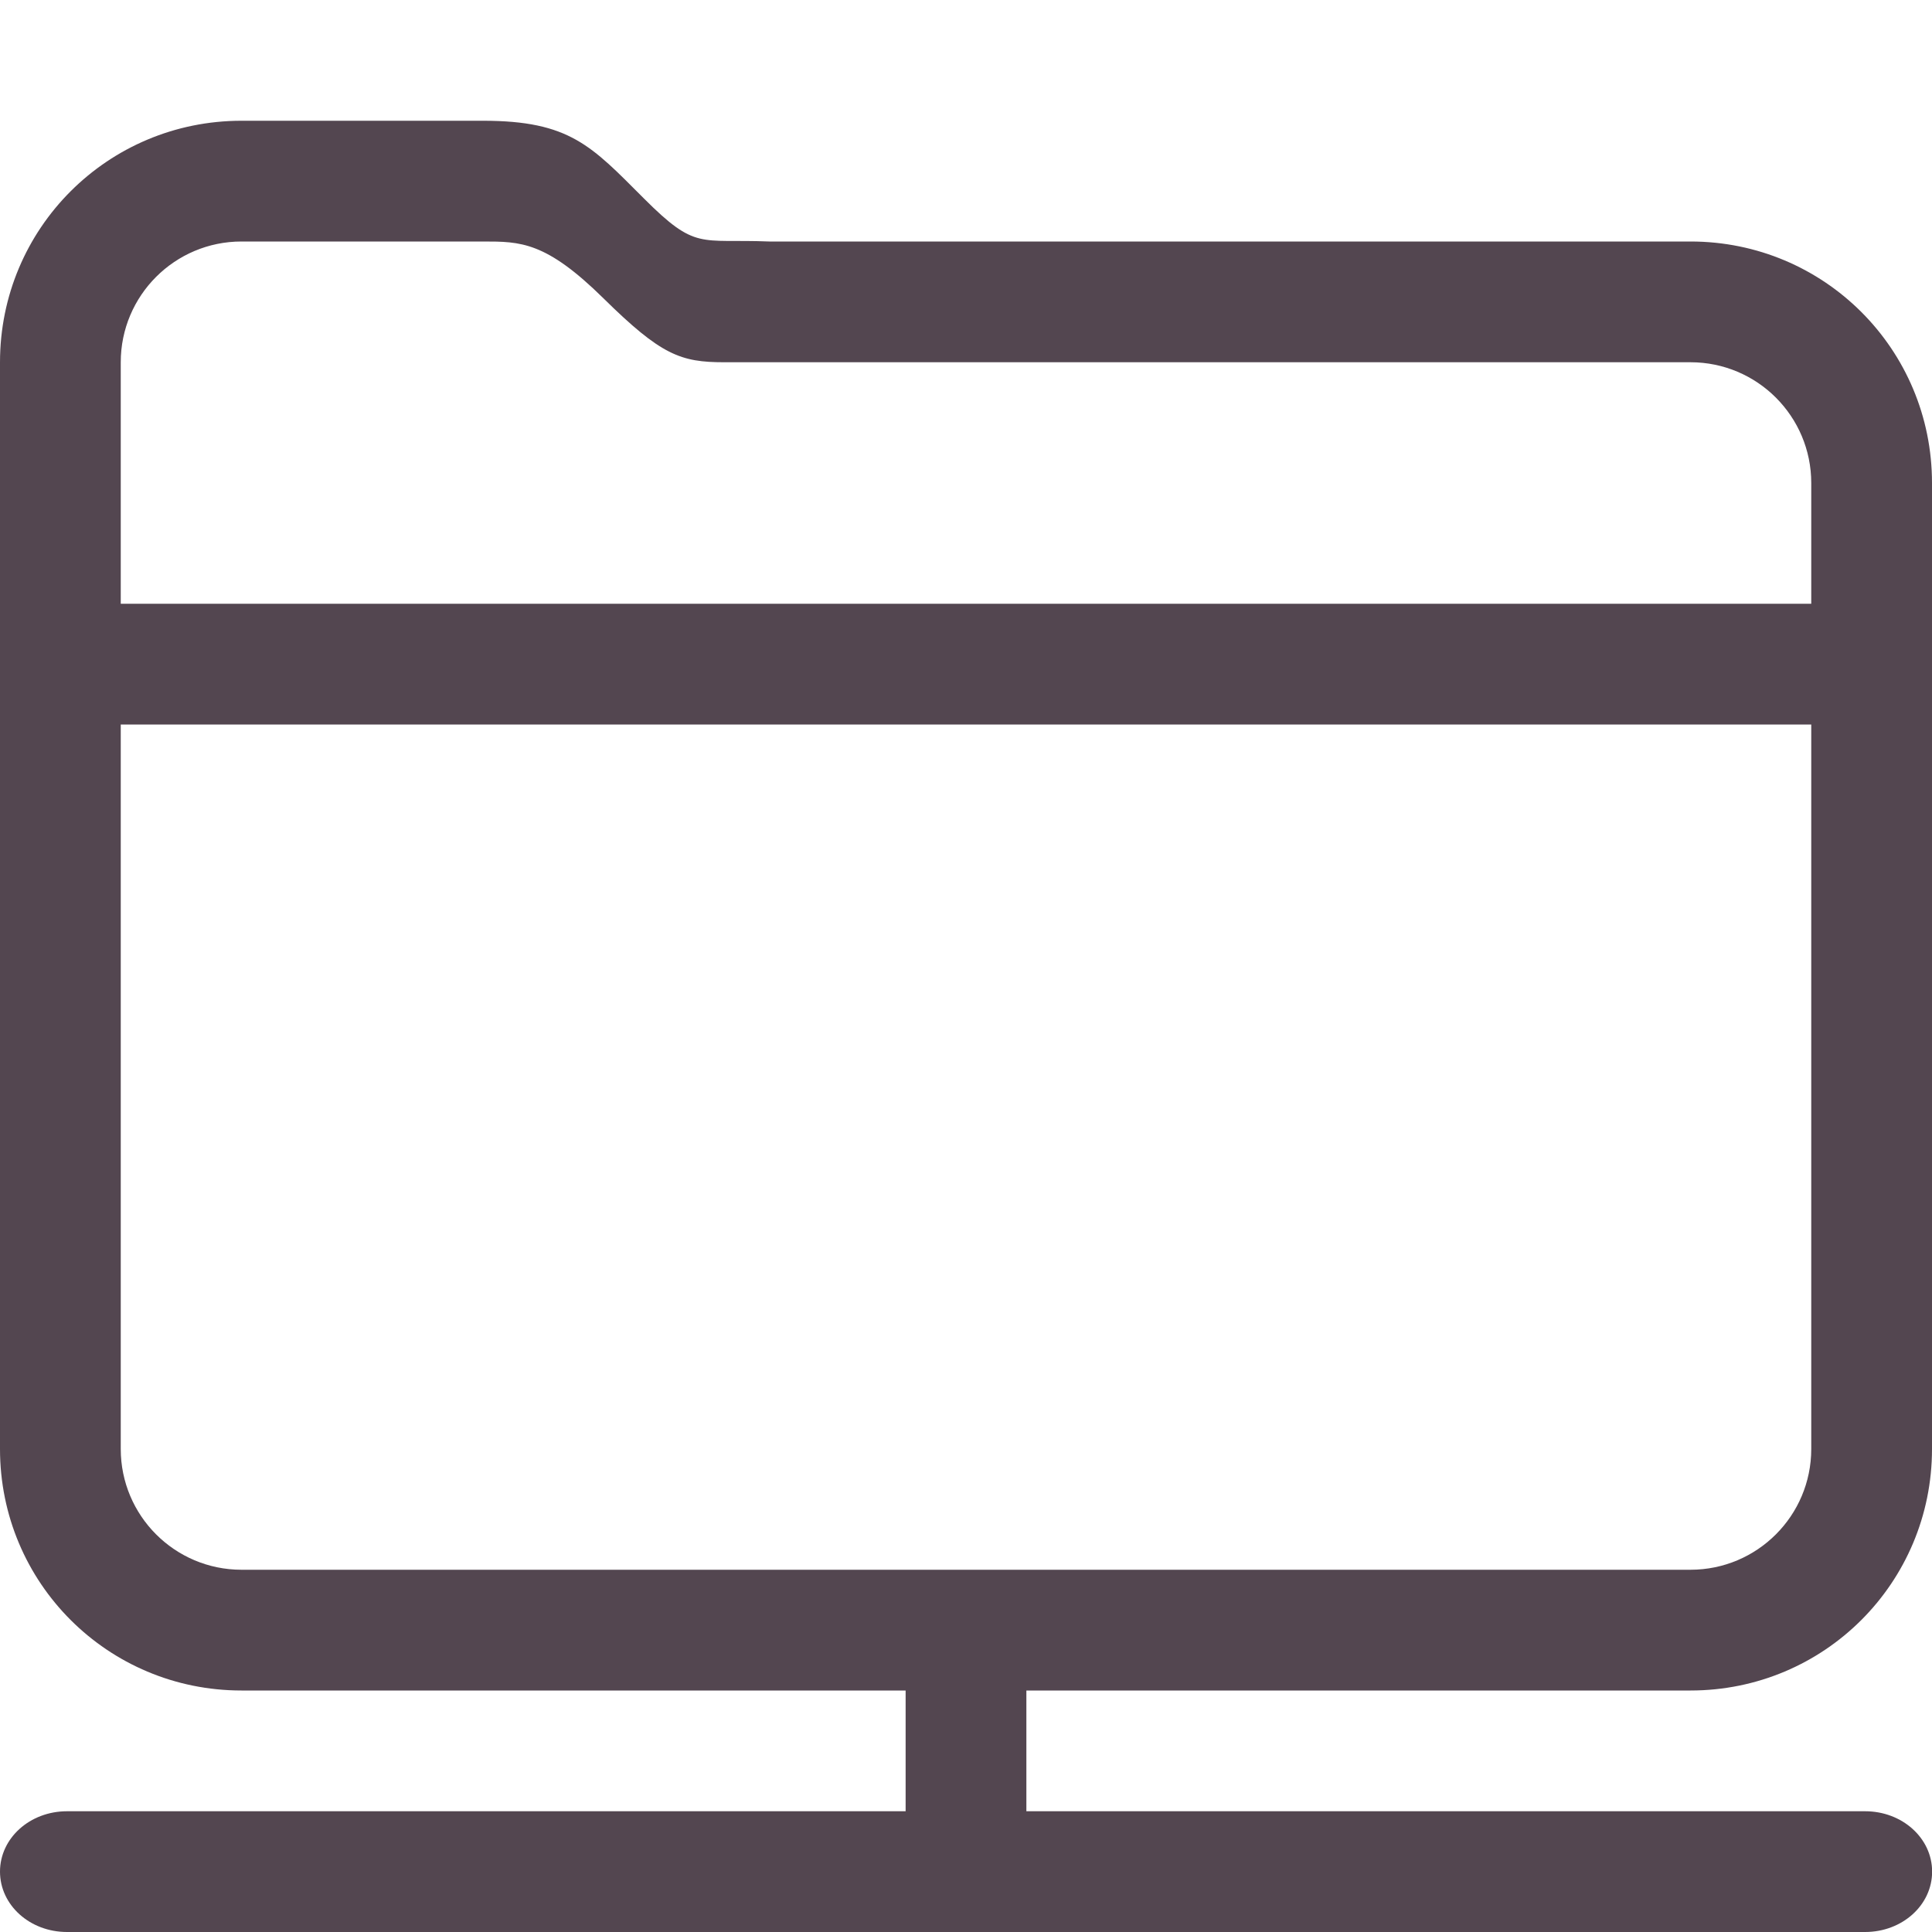
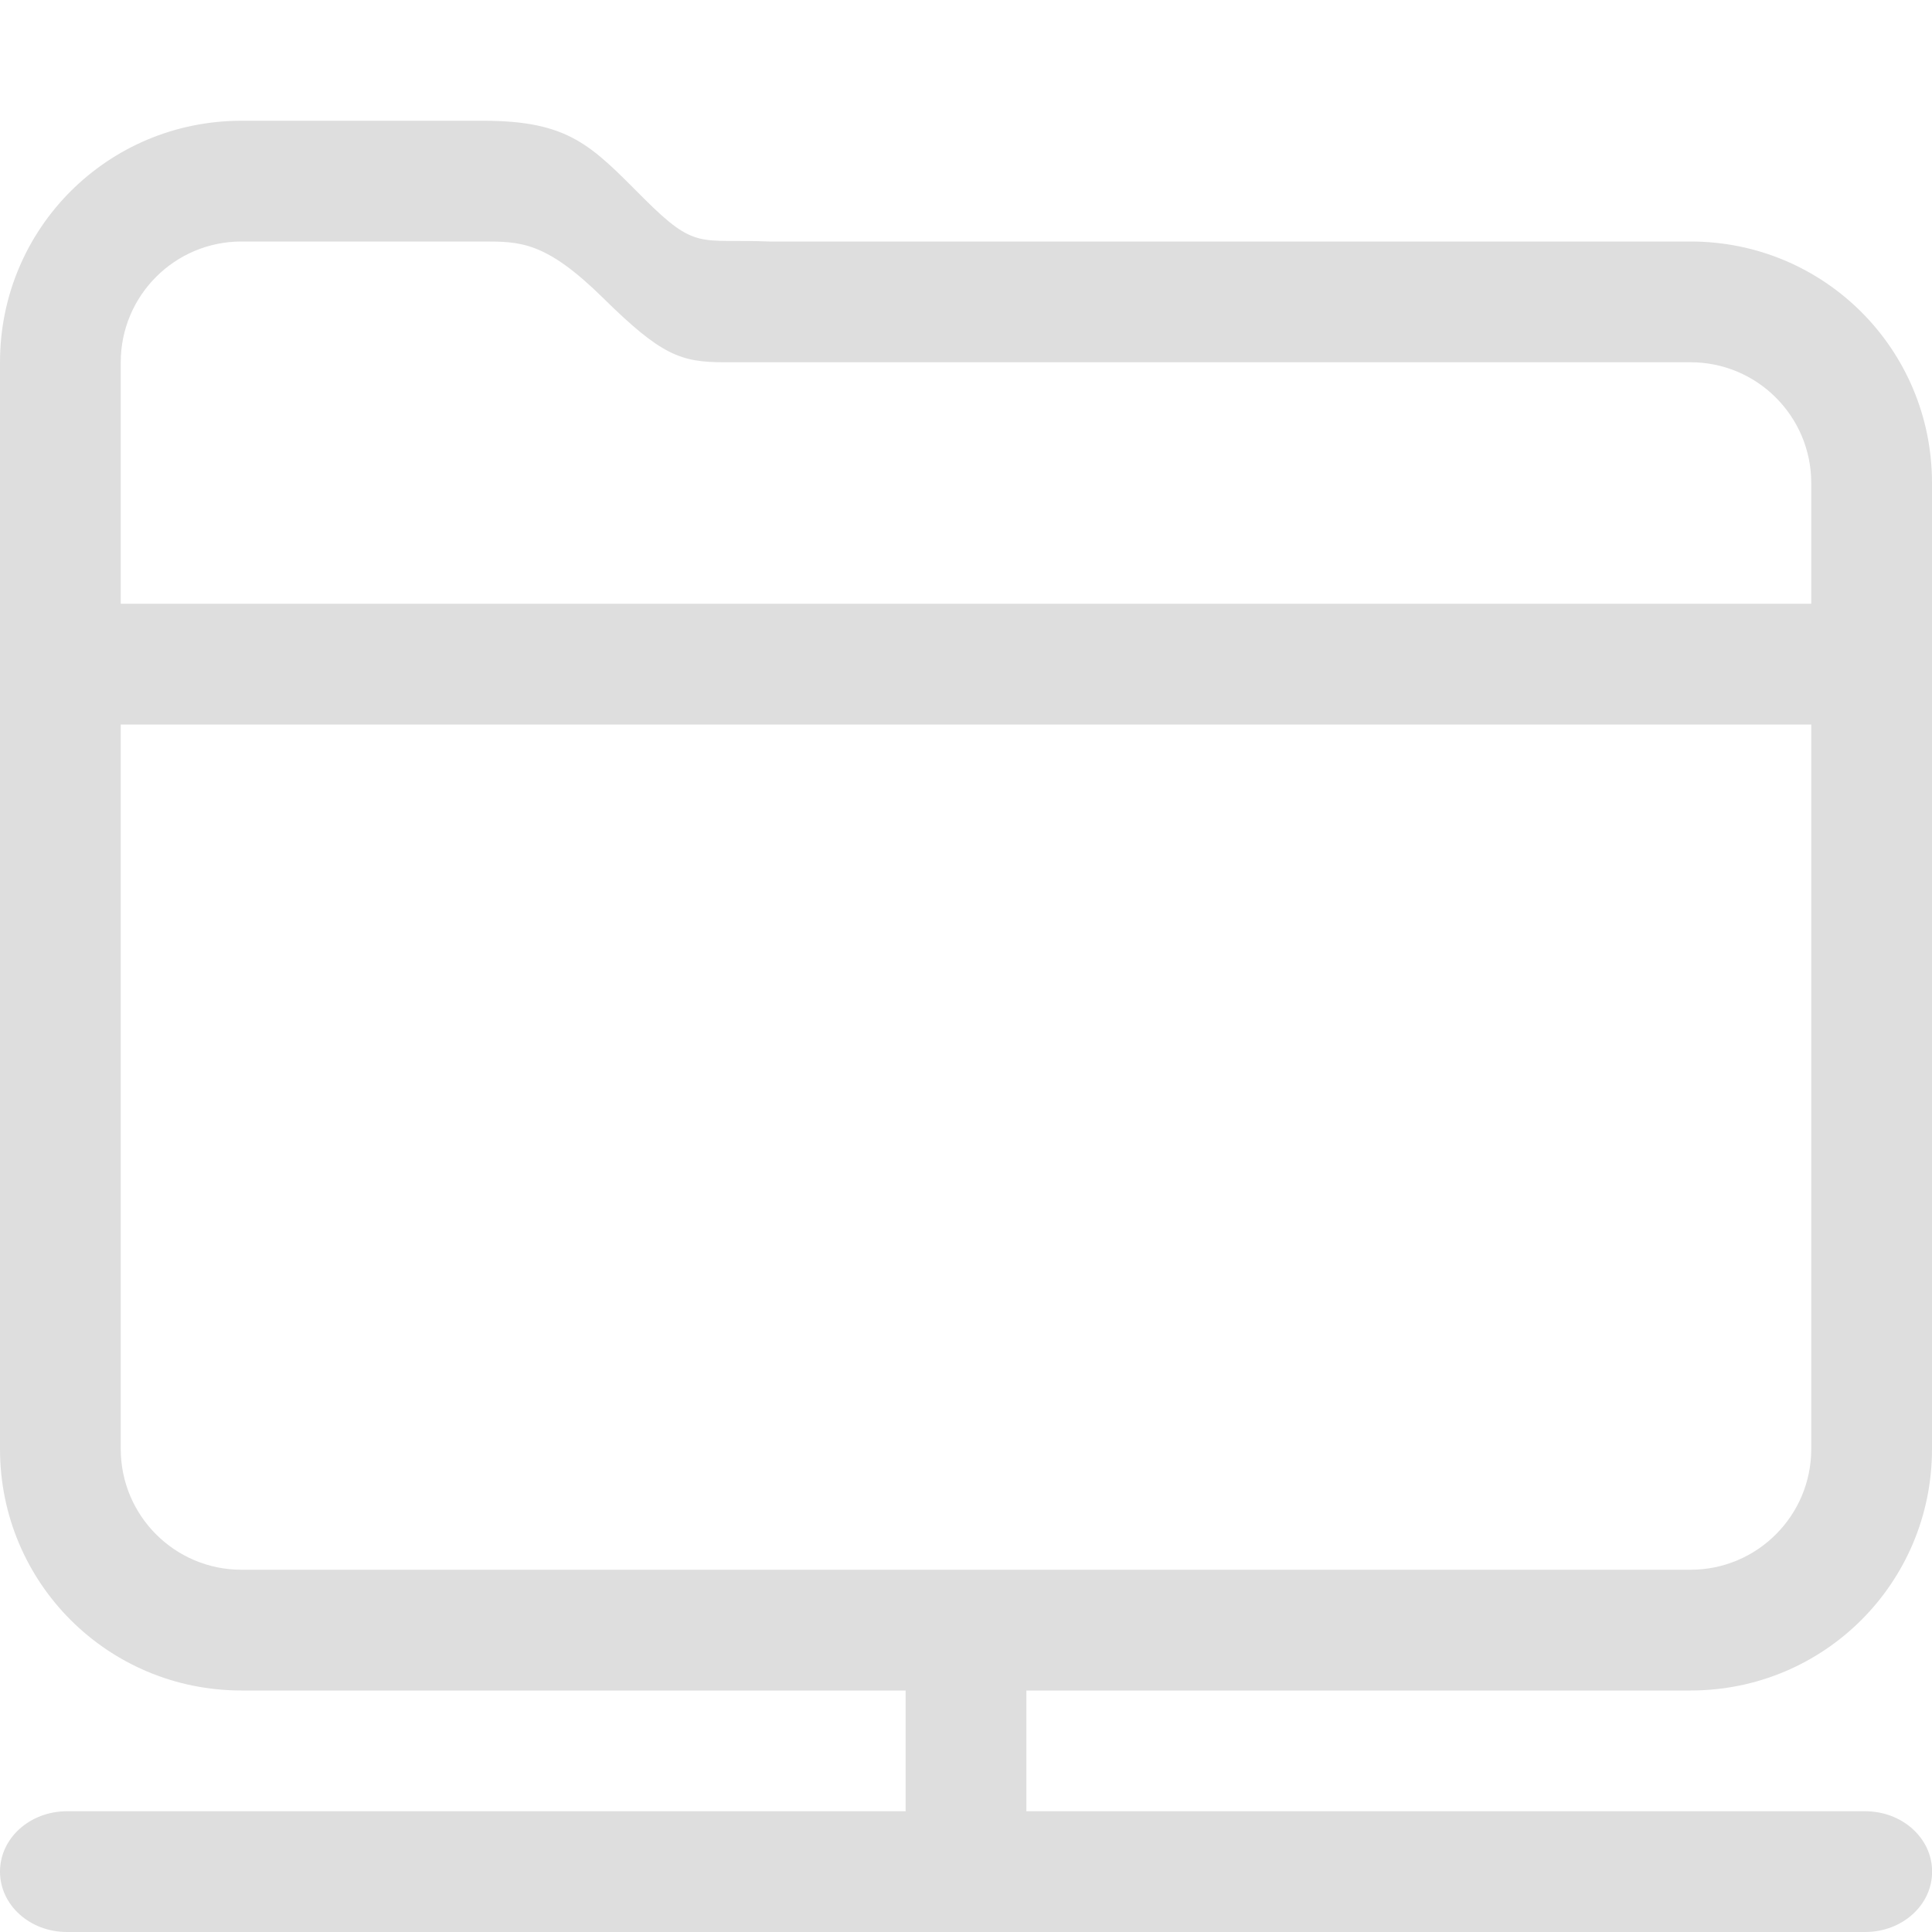
<svg xmlns="http://www.w3.org/2000/svg" width="16" height="16">
-   <path fill="#534650" d="M2 1C.892 1 0 1.892 0 3v9c0 1.108.892 2 2 2h5.5v1H.555c-.308 0-.555.223-.555.5s.247.5.555.5h14.891c.308 0 .555-.223.555-.5s-.247-.5-.555-.5H8.5v-1H14c1.108 0 2-.892 2-2V4c0-1.108-.892-2-2-2H6.371c-.58-.023-.605.077-1.039-.357S4.719 1 4 1zm0 1h2c.311 0 .52 0 .998.471s.639.529 1 .529H14a1 1 0 0 1 1 1v1H1V3a1 1 0 0 1 1-1M1 6h14v6a1 1 0 0 1-1 1H2a1 1 0 0 1-1-1z" />
+   <path fill="#dedede" d="M2 1C.892 1 0 1.892 0 3v9c0 1.108.892 2 2 2h5.5v1H.555c-.308 0-.555.223-.555.5s.247.5.555.5h14.891c.308 0 .555-.223.555-.5s-.247-.5-.555-.5H8.5v-1H14c1.108 0 2-.892 2-2V4c0-1.108-.892-2-2-2H6.371c-.58-.023-.605.077-1.039-.357S4.719 1 4 1zm0 1h2c.311 0 .52 0 .998.471s.639.529 1 .529H14a1 1 0 0 1 1 1v1H1V3a1 1 0 0 1 1-1M1 6h14v6a1 1 0 0 1-1 1H2a1 1 0 0 1-1-1z" />
</svg>
